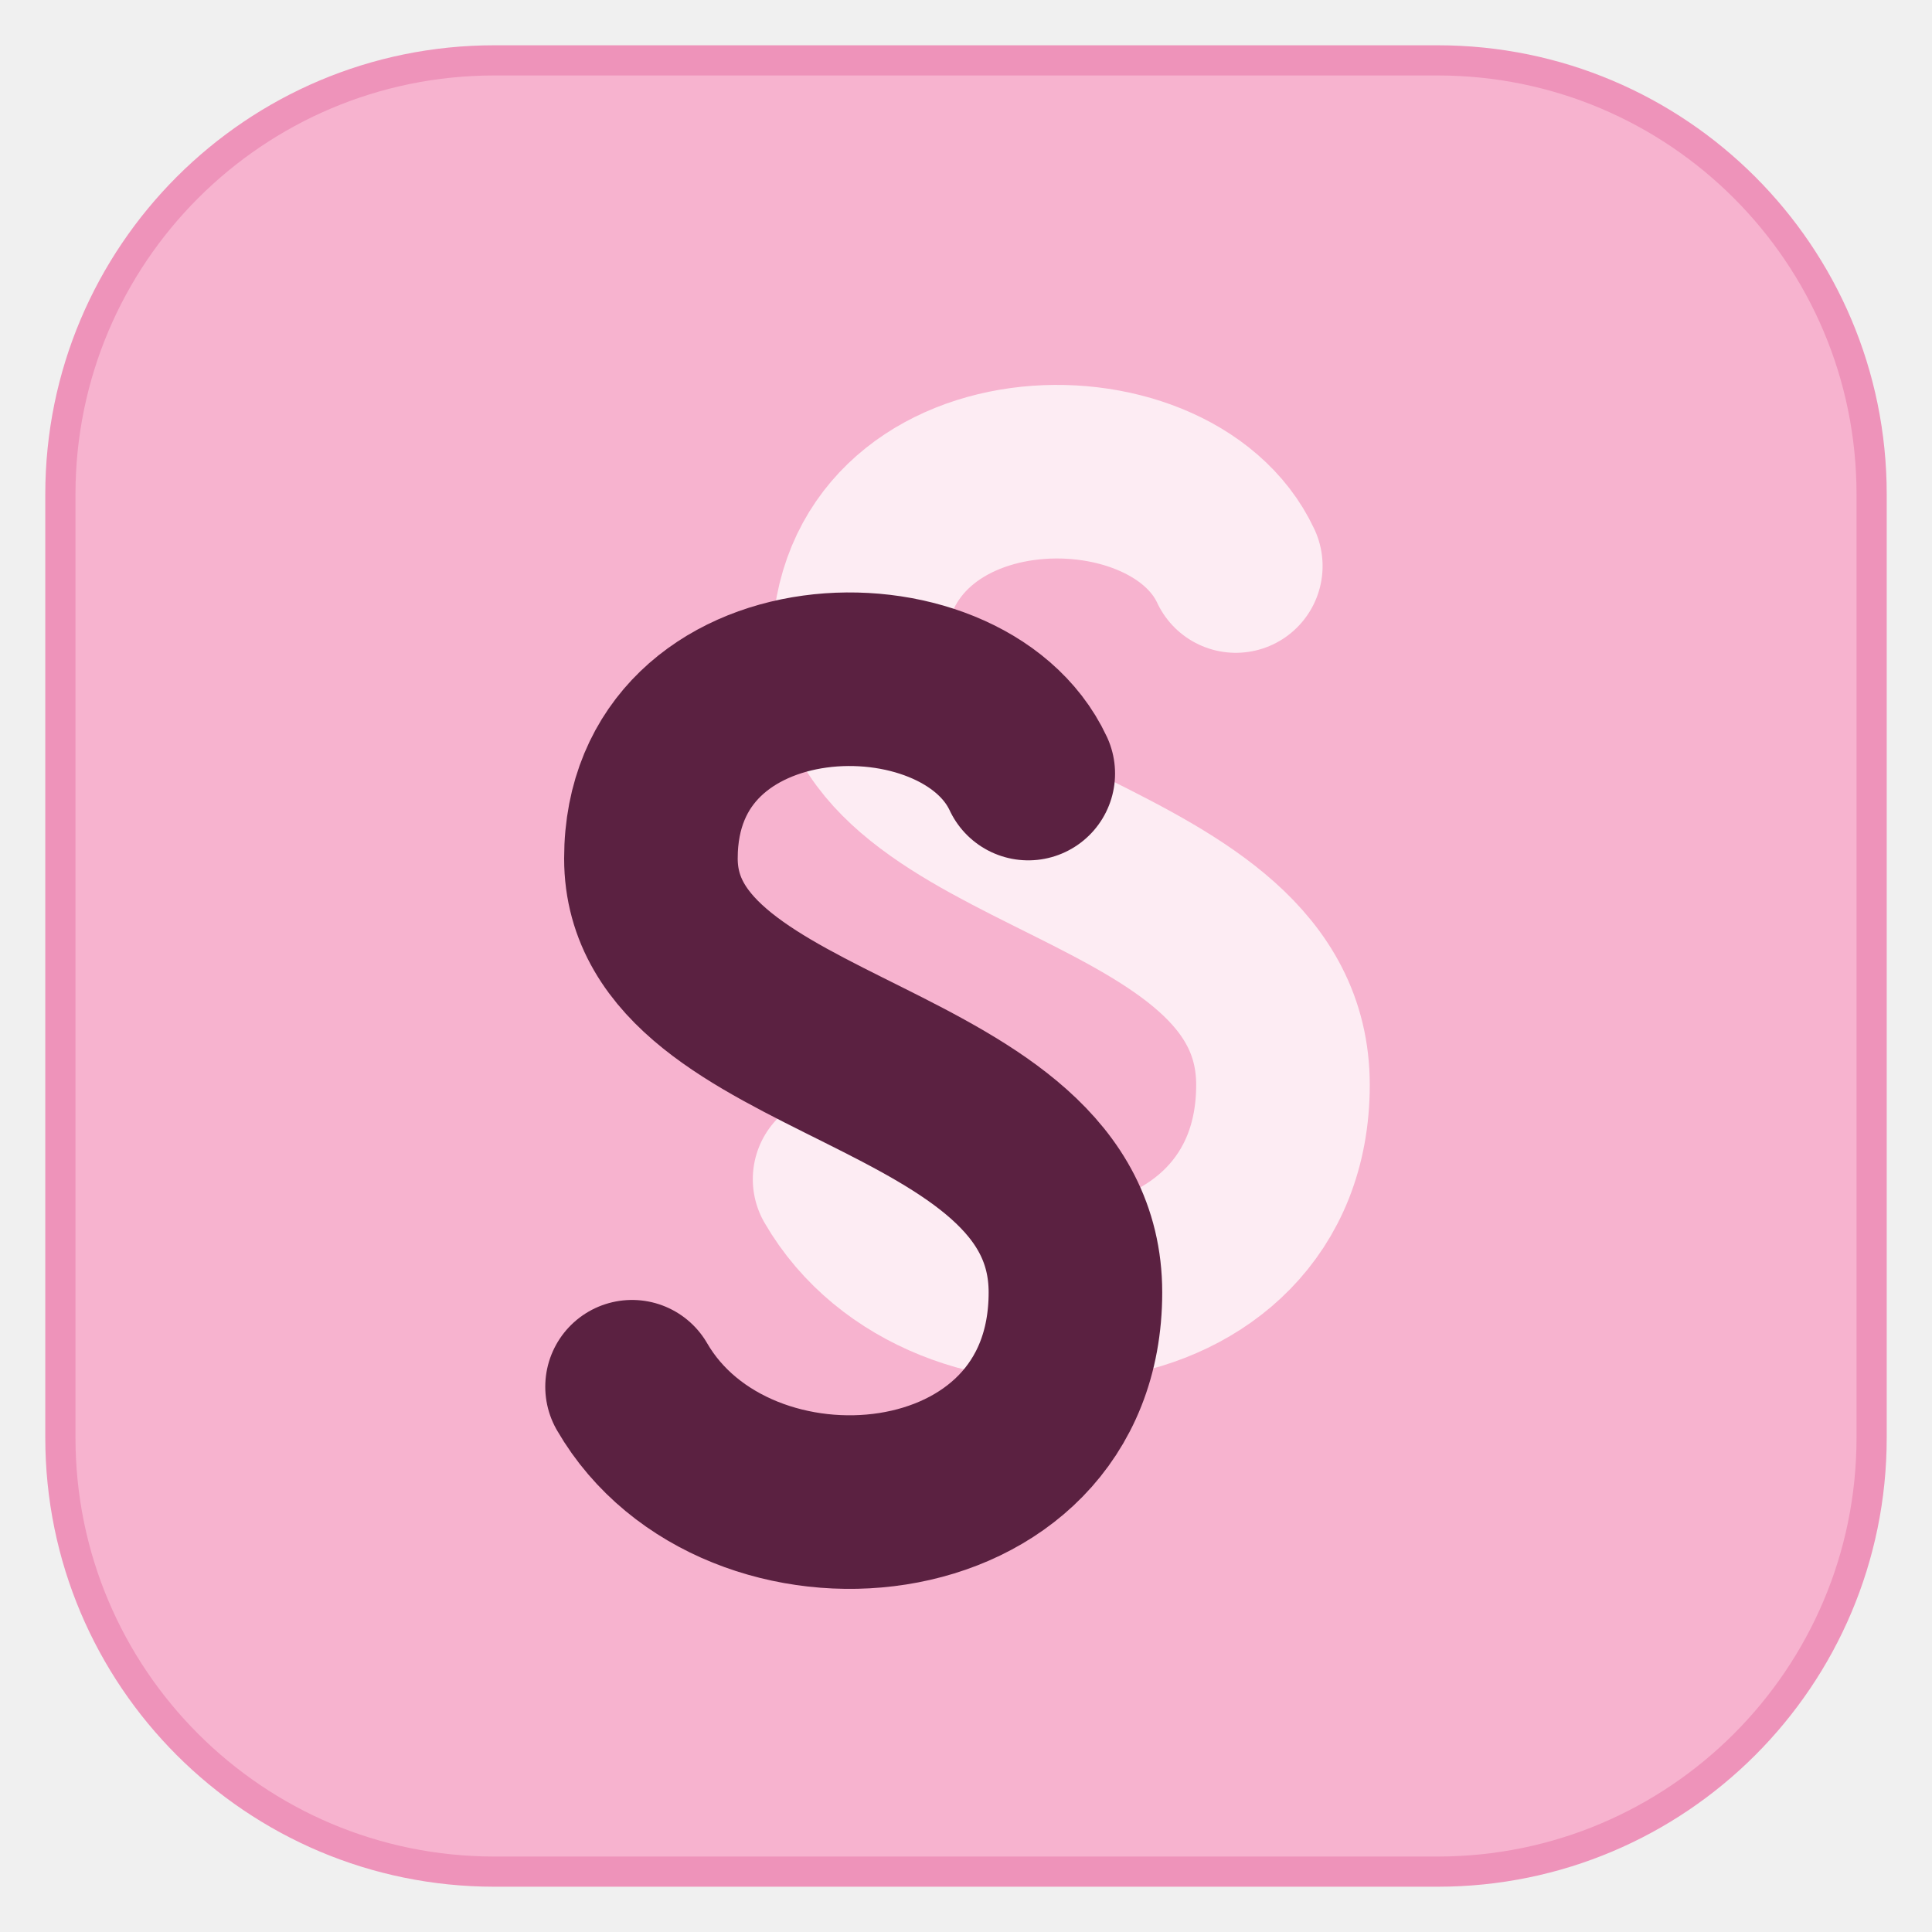
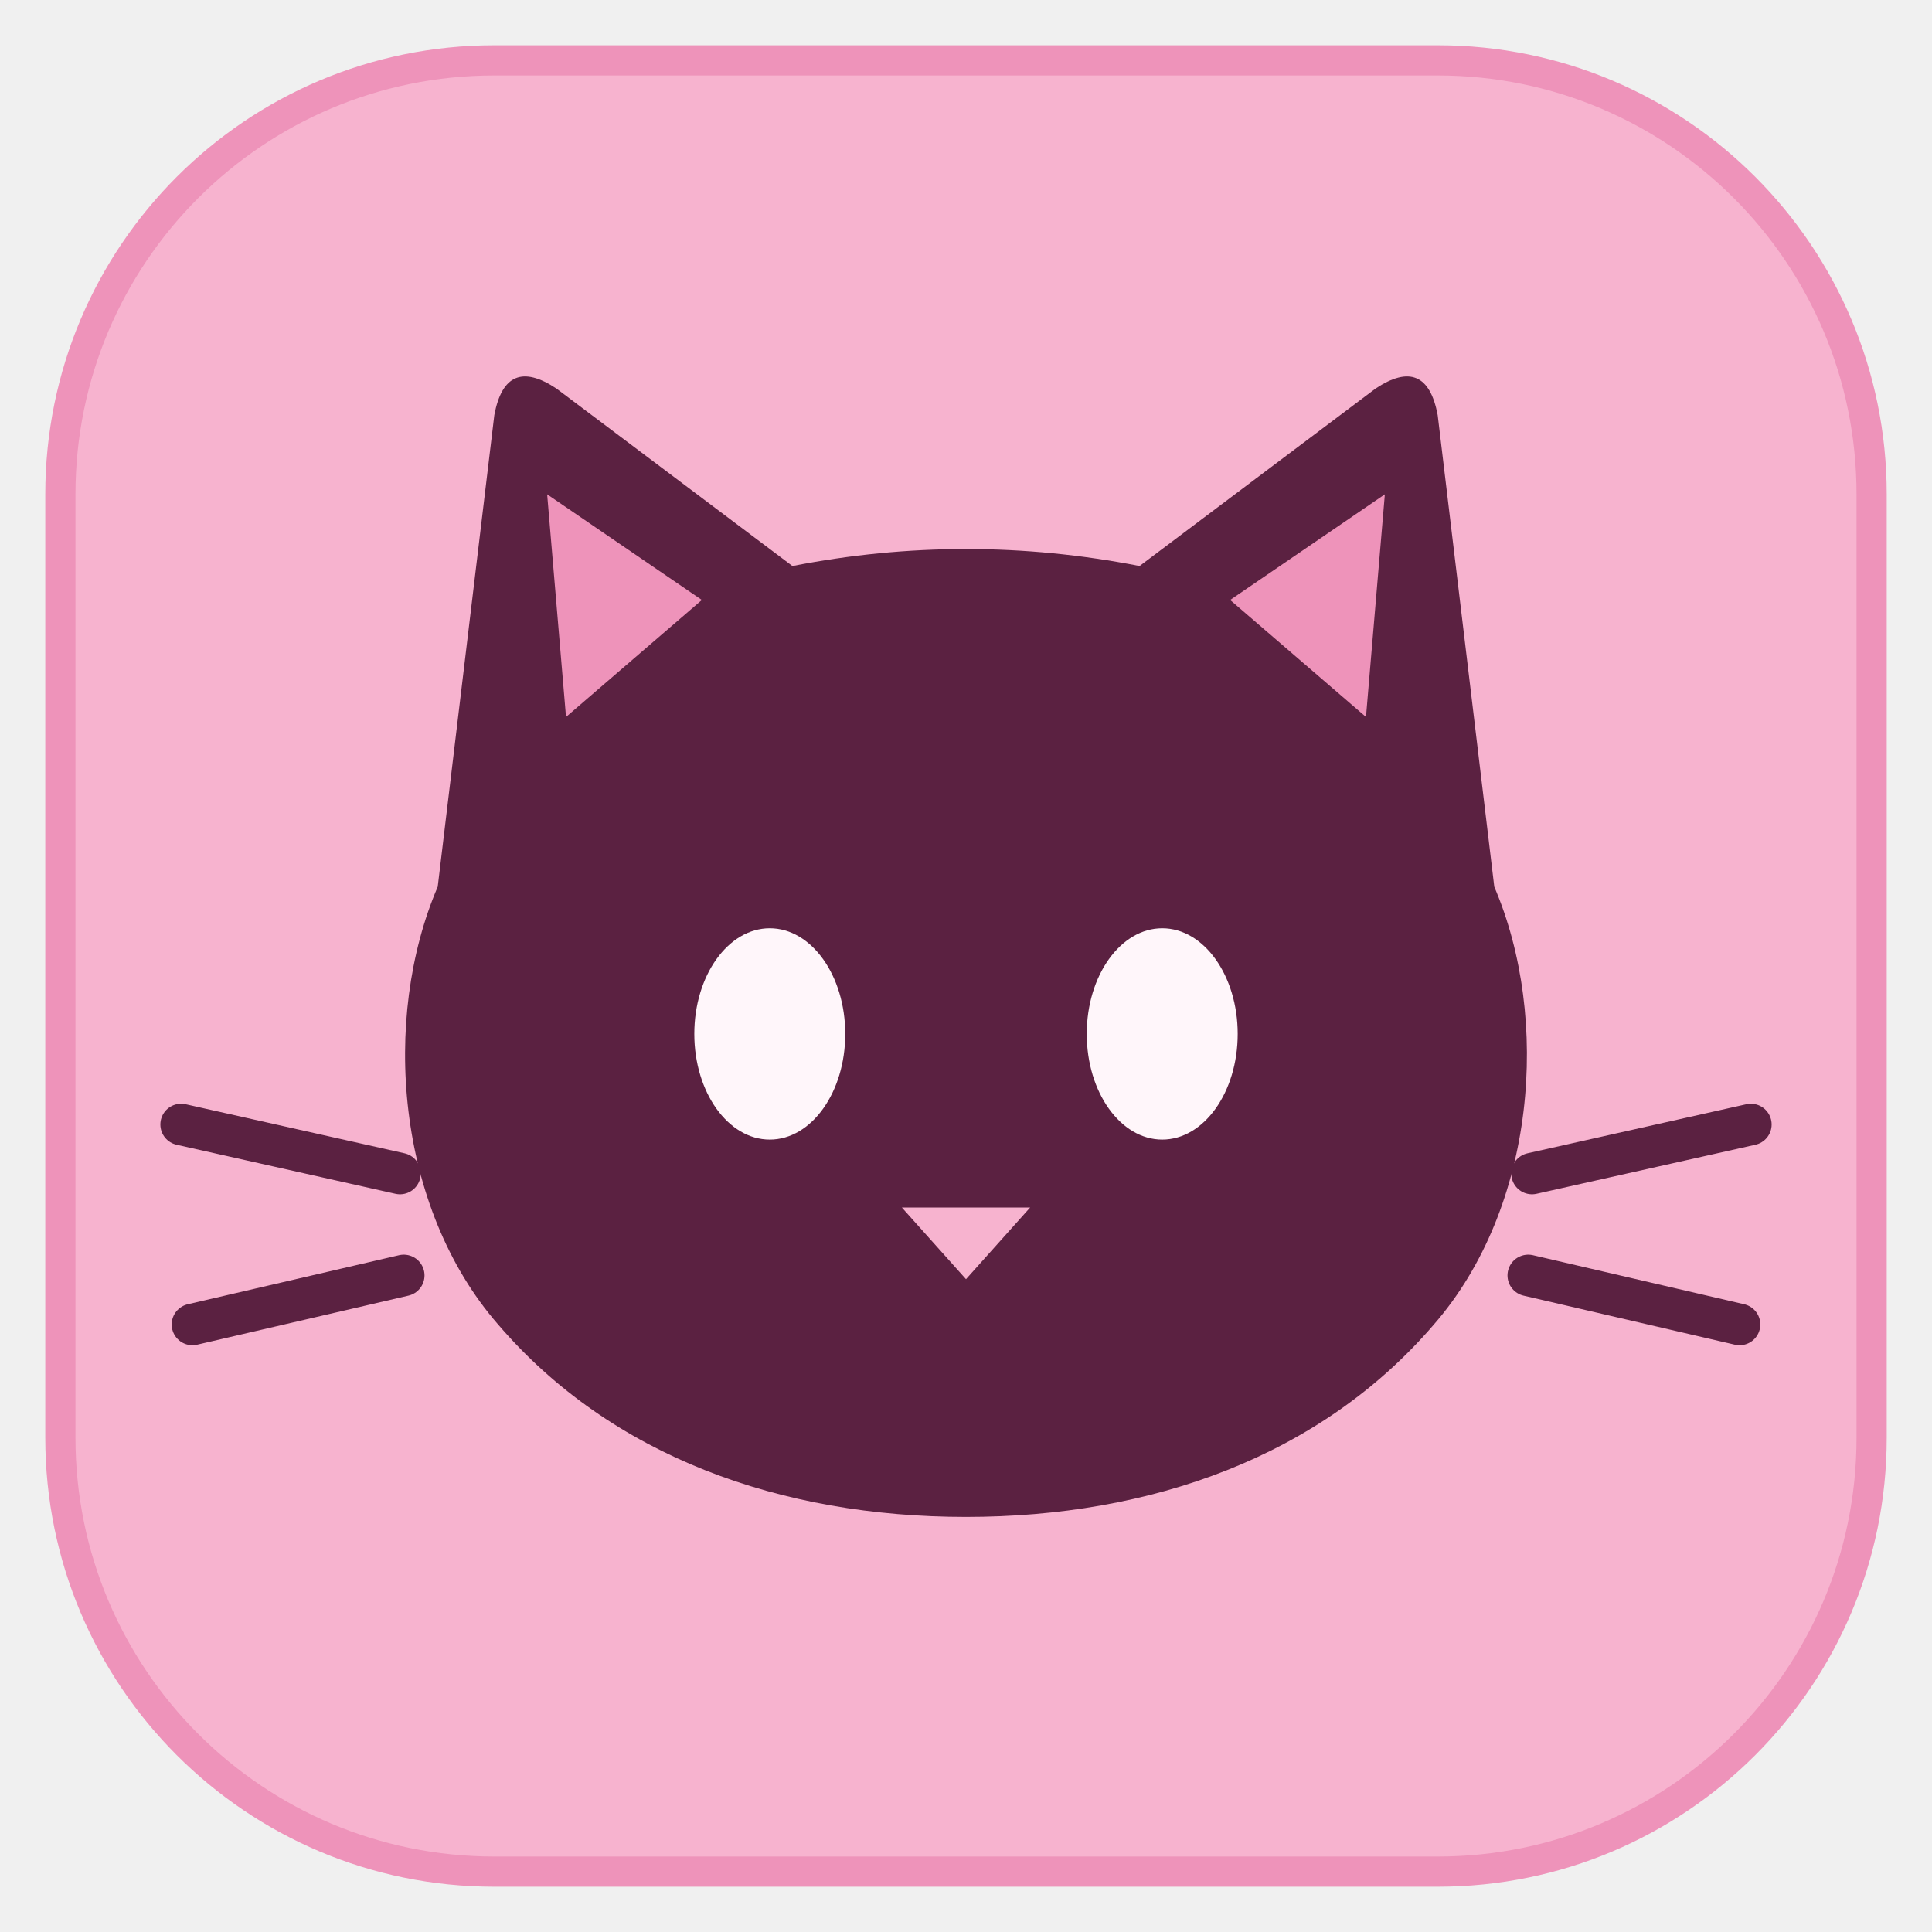
<svg xmlns="http://www.w3.org/2000/svg" viewBox="0 0 1024 1024">
  <rect x="32" y="32" width="960" height="960" rx="230" fill="#F7B3CF" />
  <rect x="32" y="32" width="960" height="960" rx="230" fill="none" stroke="#EE93BA" stroke-width="16" />
-   <path d="M 655 300 C 620 225 455 230 455 345 C 455 455 680 450 680 575 C 680 705 500 720 445 625" fill="none" stroke="#FFFFFF" stroke-opacity="0.75" stroke-width="92" stroke-linecap="round" />
-   <path d="M 545 410 C 510 335 345 340 345 455 C 345 565 570 560 570 685 C 570 815 390 830 335 735" fill="none" stroke="#5B2141" stroke-width="92" stroke-linecap="round" />
+   <path d="M 232 470 L 262 220 Q 268 188 295 206 L 420 300 Q 512 282 604 300 L 729 206 Q 756 188 762 220 L 792 470            C 822 540 814 640 760 702 C 700 772 610 804 512 804 C 414 804 324 772 264 702 C 210 640 202 540 232 470 Z" fill="#5B2141" />
+   <path d="M 290 262 L 300 380 L 372 318 Z M 734 262 L 724 380 L 652 318 Z" fill="#EE93BA" />
+   <ellipse cx="408" cy="548" rx="40" ry="56" fill="#FFF6FA" />
+   <ellipse cx="616" cy="548" rx="40" ry="56" fill="#FFF6FA" />
+   <path d="M 478 640 L 546 640 L 512 678 Z" fill="#F7B3CF" />
+   <g stroke="#5B2141" stroke-width="22" stroke-linecap="round">
+     <path d="M 212 622 L 96 596 M 214 676 L 102 702" />
+     <path d="M 812 622 L 928 596 M 810 676 L 922 702" />
+   </g>
</svg>
